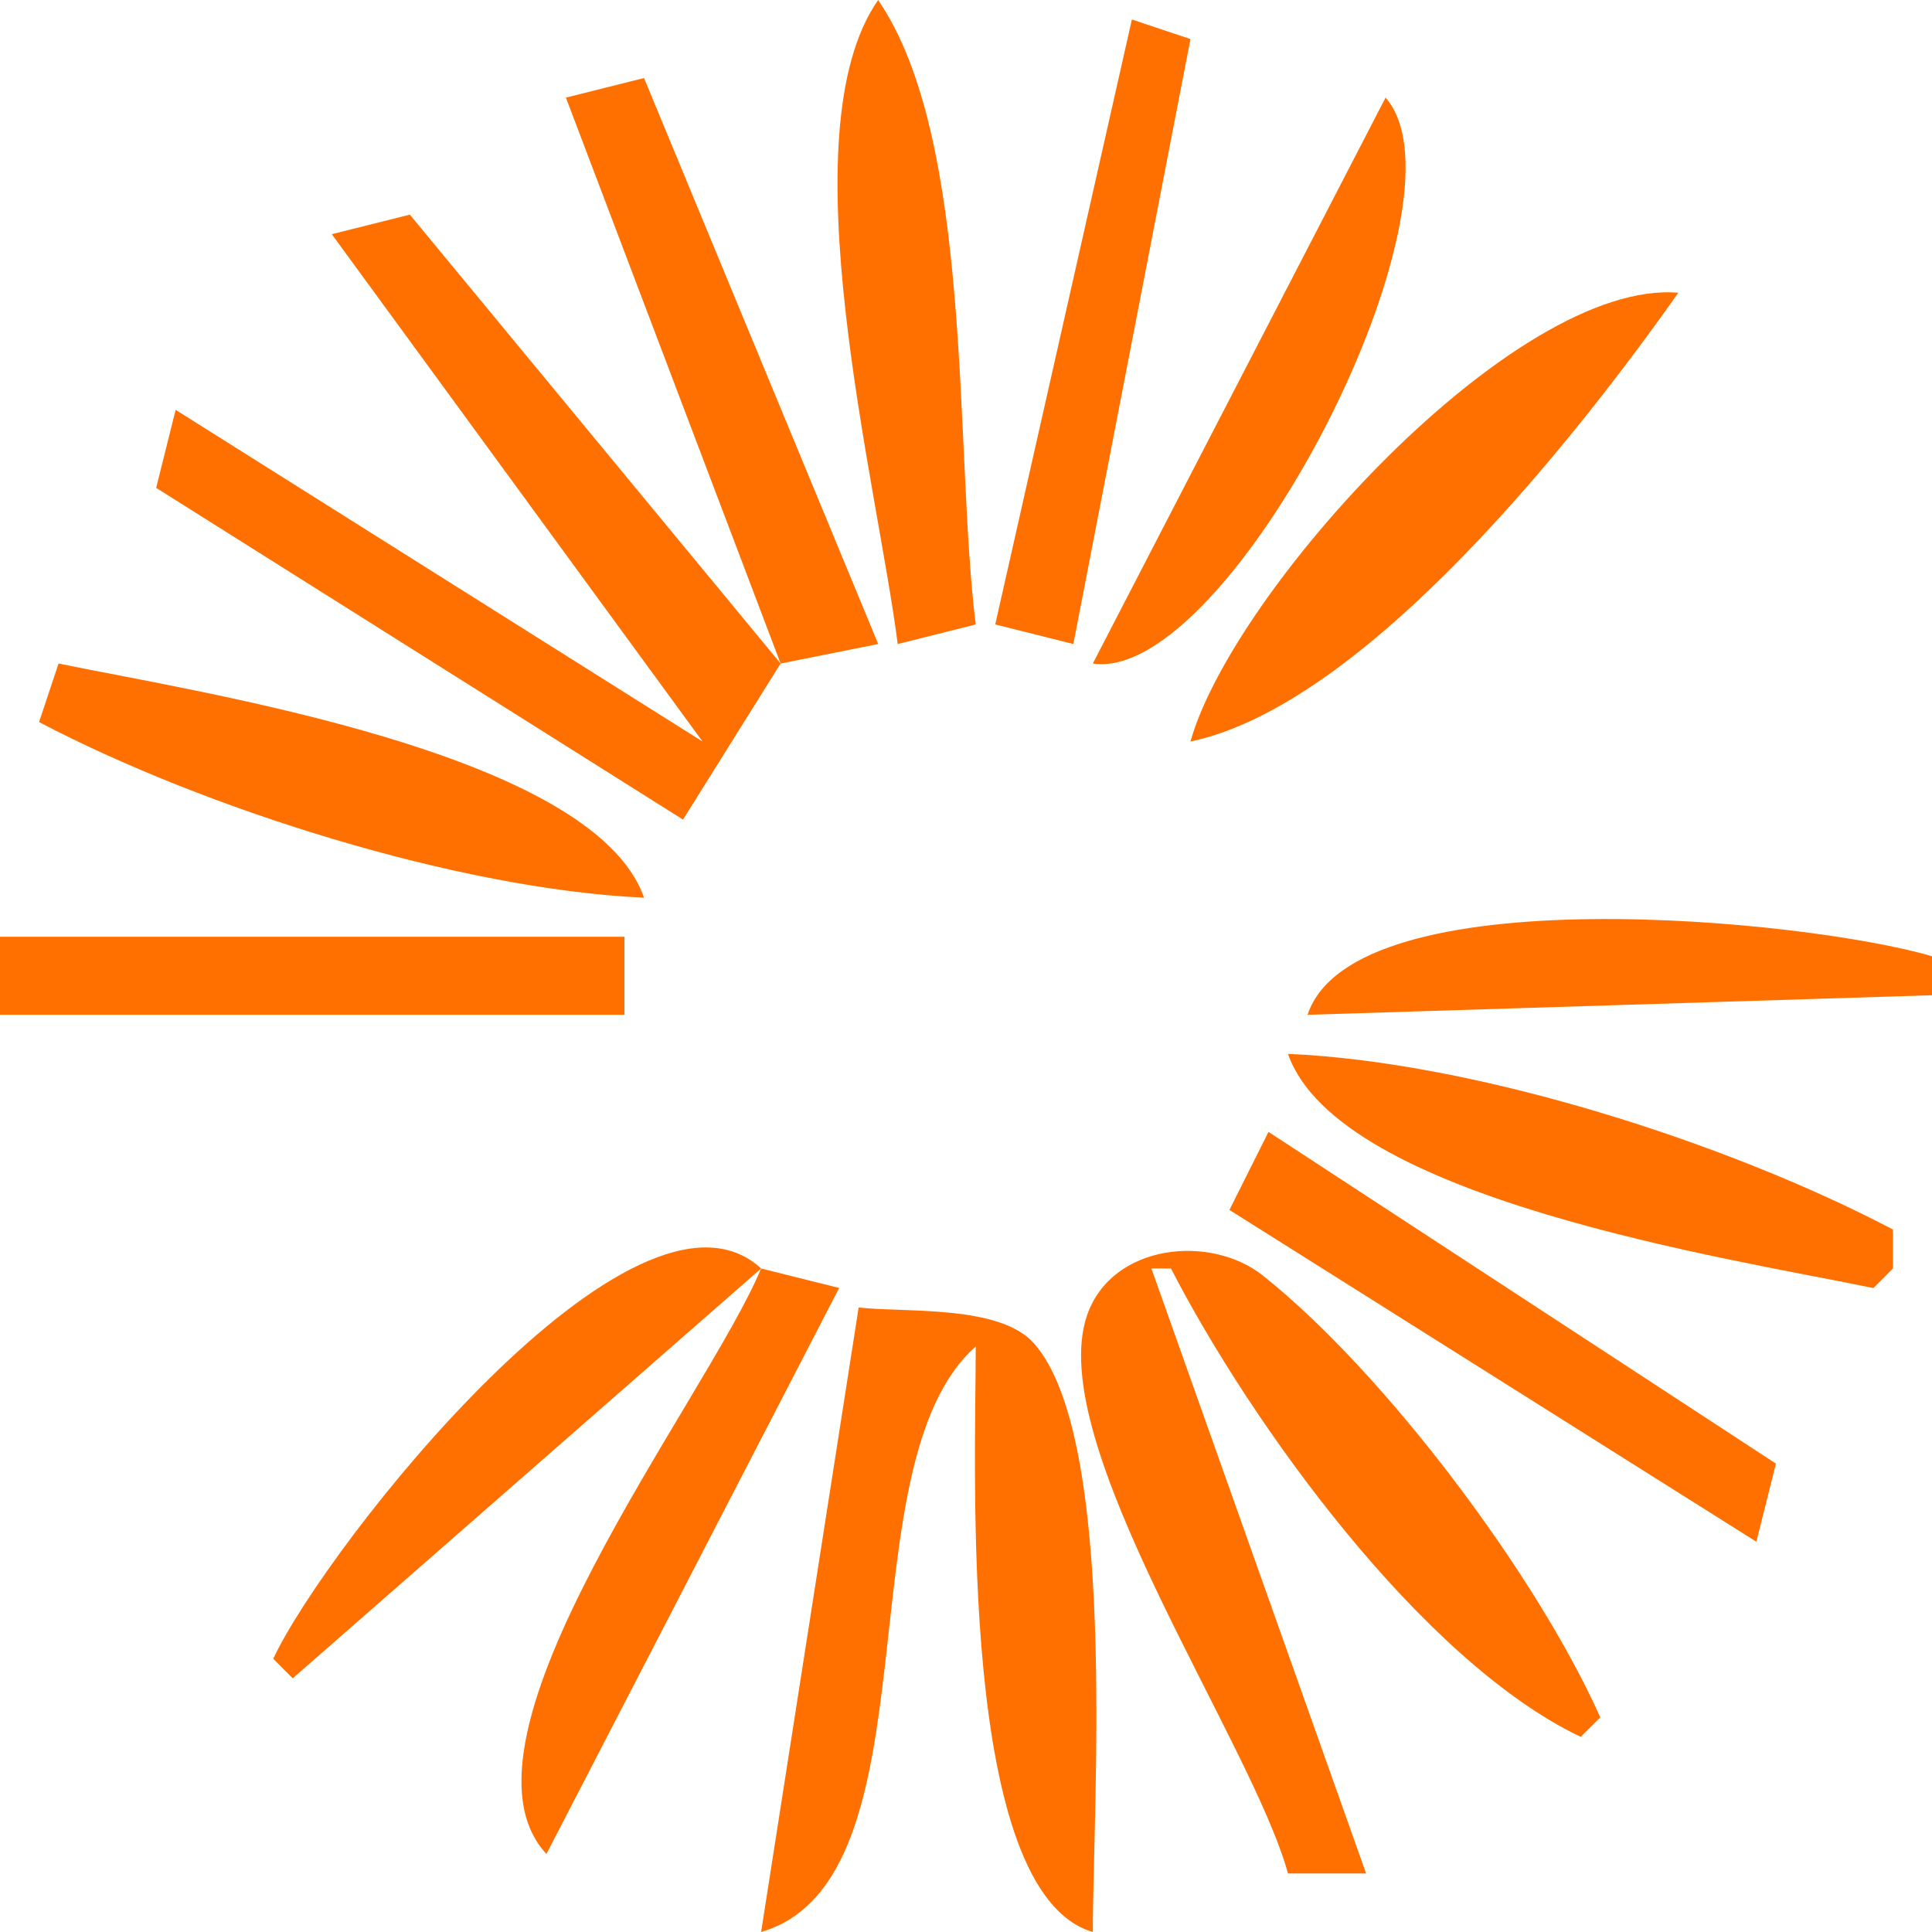
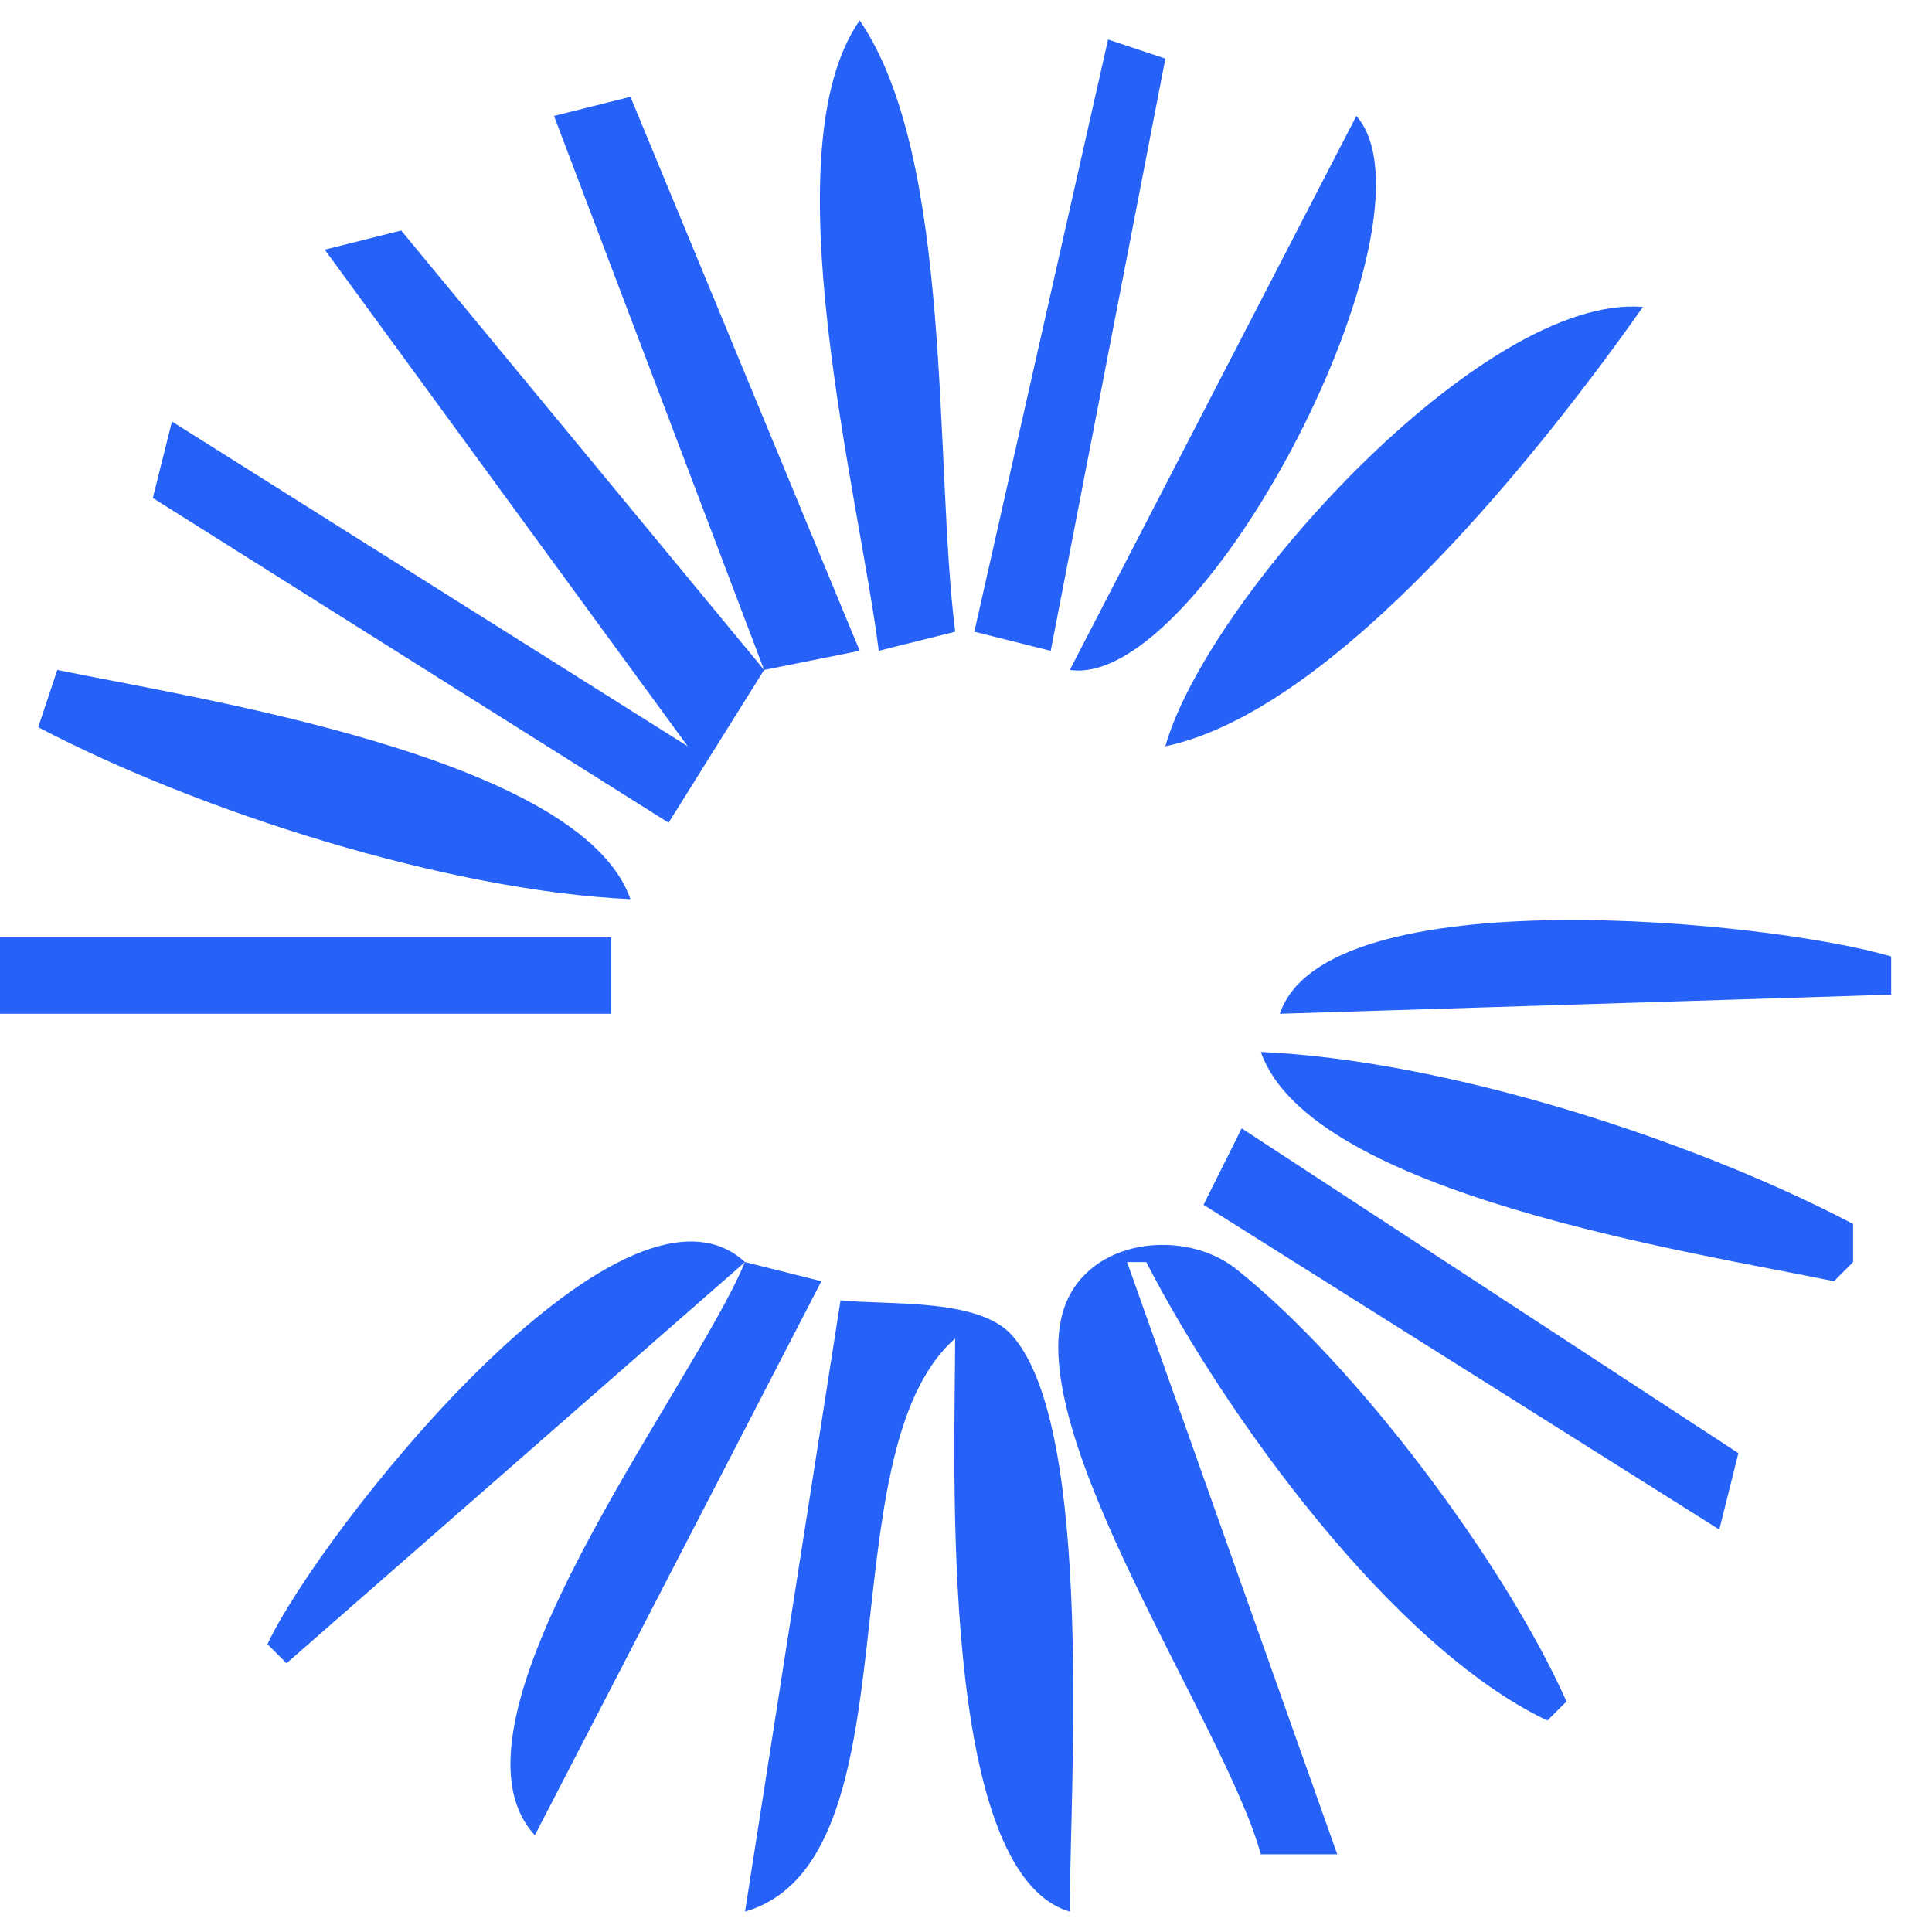
- <svg xmlns="http://www.w3.org/2000/svg" width="23" height="23" viewBox="0 0 23 23" fill="none">
-   <path d="M10.454 0C9.351 1.583 10.447 5.769 10.687 7.667L11.616 7.434C11.358 5.389 11.6 1.676 10.454 0Z" fill="#FF7000" />
-   <path d="M13.475 0.232L11.848 7.434L12.778 7.667L14.172 0.465L13.475 0.232Z" fill="#FF7000" />
-   <path d="M6.737 1.162L9.293 7.899L4.879 2.555L3.95 2.788L8.364 8.828L2.091 4.879L1.859 5.808L8.131 9.757L9.293 7.899L10.455 7.667L7.667 0.929L6.737 1.162Z" fill="#FF7000" />
-   <path d="M16.495 1.162L13.01 7.899C14.631 8.144 17.593 2.416 16.495 1.162Z" fill="#FF7000" />
-   <path d="M14.172 8.828C16.262 8.388 18.783 5.184 19.98 3.485C18.03 3.321 14.672 7.044 14.172 8.828Z" fill="#FF7000" />
-   <path d="M0.697 7.899L0.465 8.596C2.429 9.627 5.448 10.585 7.667 10.687C7.065 8.957 2.38 8.247 0.697 7.899Z" fill="#FF7000" />
-   <path d="M0 11.152V12.081H7.434V11.152H0Z" fill="#FF7000" />
-   <path d="M15.566 12.081L23 11.848V11.384C21.525 10.948 16.12 10.409 15.566 12.081Z" fill="#FF7000" />
-   <path d="M15.333 12.546C15.936 14.278 20.622 14.986 22.303 15.334L22.535 15.101V14.637C20.558 13.599 17.567 12.643 15.333 12.546Z" fill="#FF7000" />
-   <path d="M15.101 13.475L14.636 14.404L20.909 18.354L21.142 17.424L15.101 13.475Z" fill="#FF7000" />
-   <path d="M3.253 19.747L3.485 19.98L9.061 15.101C7.564 13.725 3.877 18.41 3.253 19.747Z" fill="#FF7000" />
-   <path d="M15.333 22.303H16.263L13.707 15.101H13.94C14.892 16.948 16.925 19.775 18.818 20.677L19.051 20.445C18.299 18.759 16.49 16.343 15.034 15.185C14.413 14.691 13.238 14.803 12.942 15.656C12.418 17.172 14.904 20.735 15.333 22.303Z" fill="#FF7000" />
-   <path d="M9.061 15.101C8.411 16.66 5.234 20.699 6.505 22.071L9.99 15.333L9.061 15.101Z" fill="#FF7000" />
-   <path d="M10.222 15.566L9.061 23C11.195 22.376 10.012 17.44 11.616 16.03C11.616 17.517 11.401 22.529 13.01 23C13.009 21.505 13.312 17.119 12.307 15.99C11.899 15.533 10.788 15.627 10.222 15.566Z" fill="#FF7000" />
+ <svg xmlns="http://www.w3.org/2000/svg" width="32" height="32" viewBox="0 0 32 32" fill="none">
+   <path d="M14.239 0.338C12.736 2.494 14.229 8.194 14.555 10.779L15.821 10.463C15.469 7.678 15.799 2.621 14.239 0.338Z" fill="#2762F8" />
+   <path d="M18.353 0.654L16.138 10.463L17.403 10.78L19.302 0.971L18.353 0.654Z" fill="#2762F8" />
+   <path d="M9.176 1.92L12.656 11.096L6.645 3.818L5.379 4.135L11.391 12.361L2.848 6.982L2.531 8.248L11.074 13.627L12.656 11.096L14.239 10.779L10.442 1.603L9.176 1.92Z" fill="#2762F8" />
+   <path d="M22.466 1.92L17.72 11.096C19.927 11.43 23.962 3.628 22.466 1.92Z" fill="#2762F8" />
+   <path d="M19.302 12.361C22.148 11.761 25.582 7.398 27.212 5.084C24.557 4.861 19.984 9.931 19.302 12.361Z" fill="#2762F8" />
+   <path d="M0.949 11.096L0.633 12.045C3.309 13.449 7.419 14.755 10.442 14.893C9.622 12.537 3.242 11.57 0.949 11.096Z" fill="#2762F8" />
+   <path d="M0 15.526V16.791H10.125V15.526H0Z" fill="#2762F8" />
+   <path d="M21.199 16.791L31.324 16.475V15.842C29.316 15.248 21.955 14.514 21.199 16.791Z" fill="#2762F8" />
+   <path d="M20.884 17.424C21.705 19.784 28.087 20.747 30.376 21.221L30.693 20.905V20.272C27.999 18.858 23.925 17.557 20.884 17.424Z" fill="#2762F8" />
+   <path d="M20.566 18.689L19.934 19.955L28.477 25.334L28.793 24.069L20.566 18.689Z" fill="#2762F8" />
+   <path d="M4.43 27.233L4.746 27.549L12.34 20.904C10.301 19.031 5.279 25.41 4.43 27.233Z" fill="#2762F8" />
+   <path d="M20.883 30.713H22.149L18.668 20.904H18.985C20.282 23.419 23.05 27.27 25.629 28.498L25.946 28.182C24.922 25.886 22.458 22.596 20.475 21.019C19.63 20.346 18.029 20.498 17.627 21.661C16.912 23.725 20.299 28.578 20.883 30.713Z" fill="#2762F8" />
+   <path d="M12.339 20.904C11.455 23.028 7.128 28.529 8.859 30.397L13.605 21.221L12.339 20.904Z" fill="#2762F8" />
+   <path d="M13.922 21.537L12.34 31.662C15.246 30.812 13.635 24.09 15.82 22.17C15.82 24.195 15.527 31.021 17.719 31.662C17.718 29.626 18.13 23.652 16.761 22.116C16.206 21.492 14.692 21.621 13.922 21.537Z" fill="#2762F8" />
</svg>
